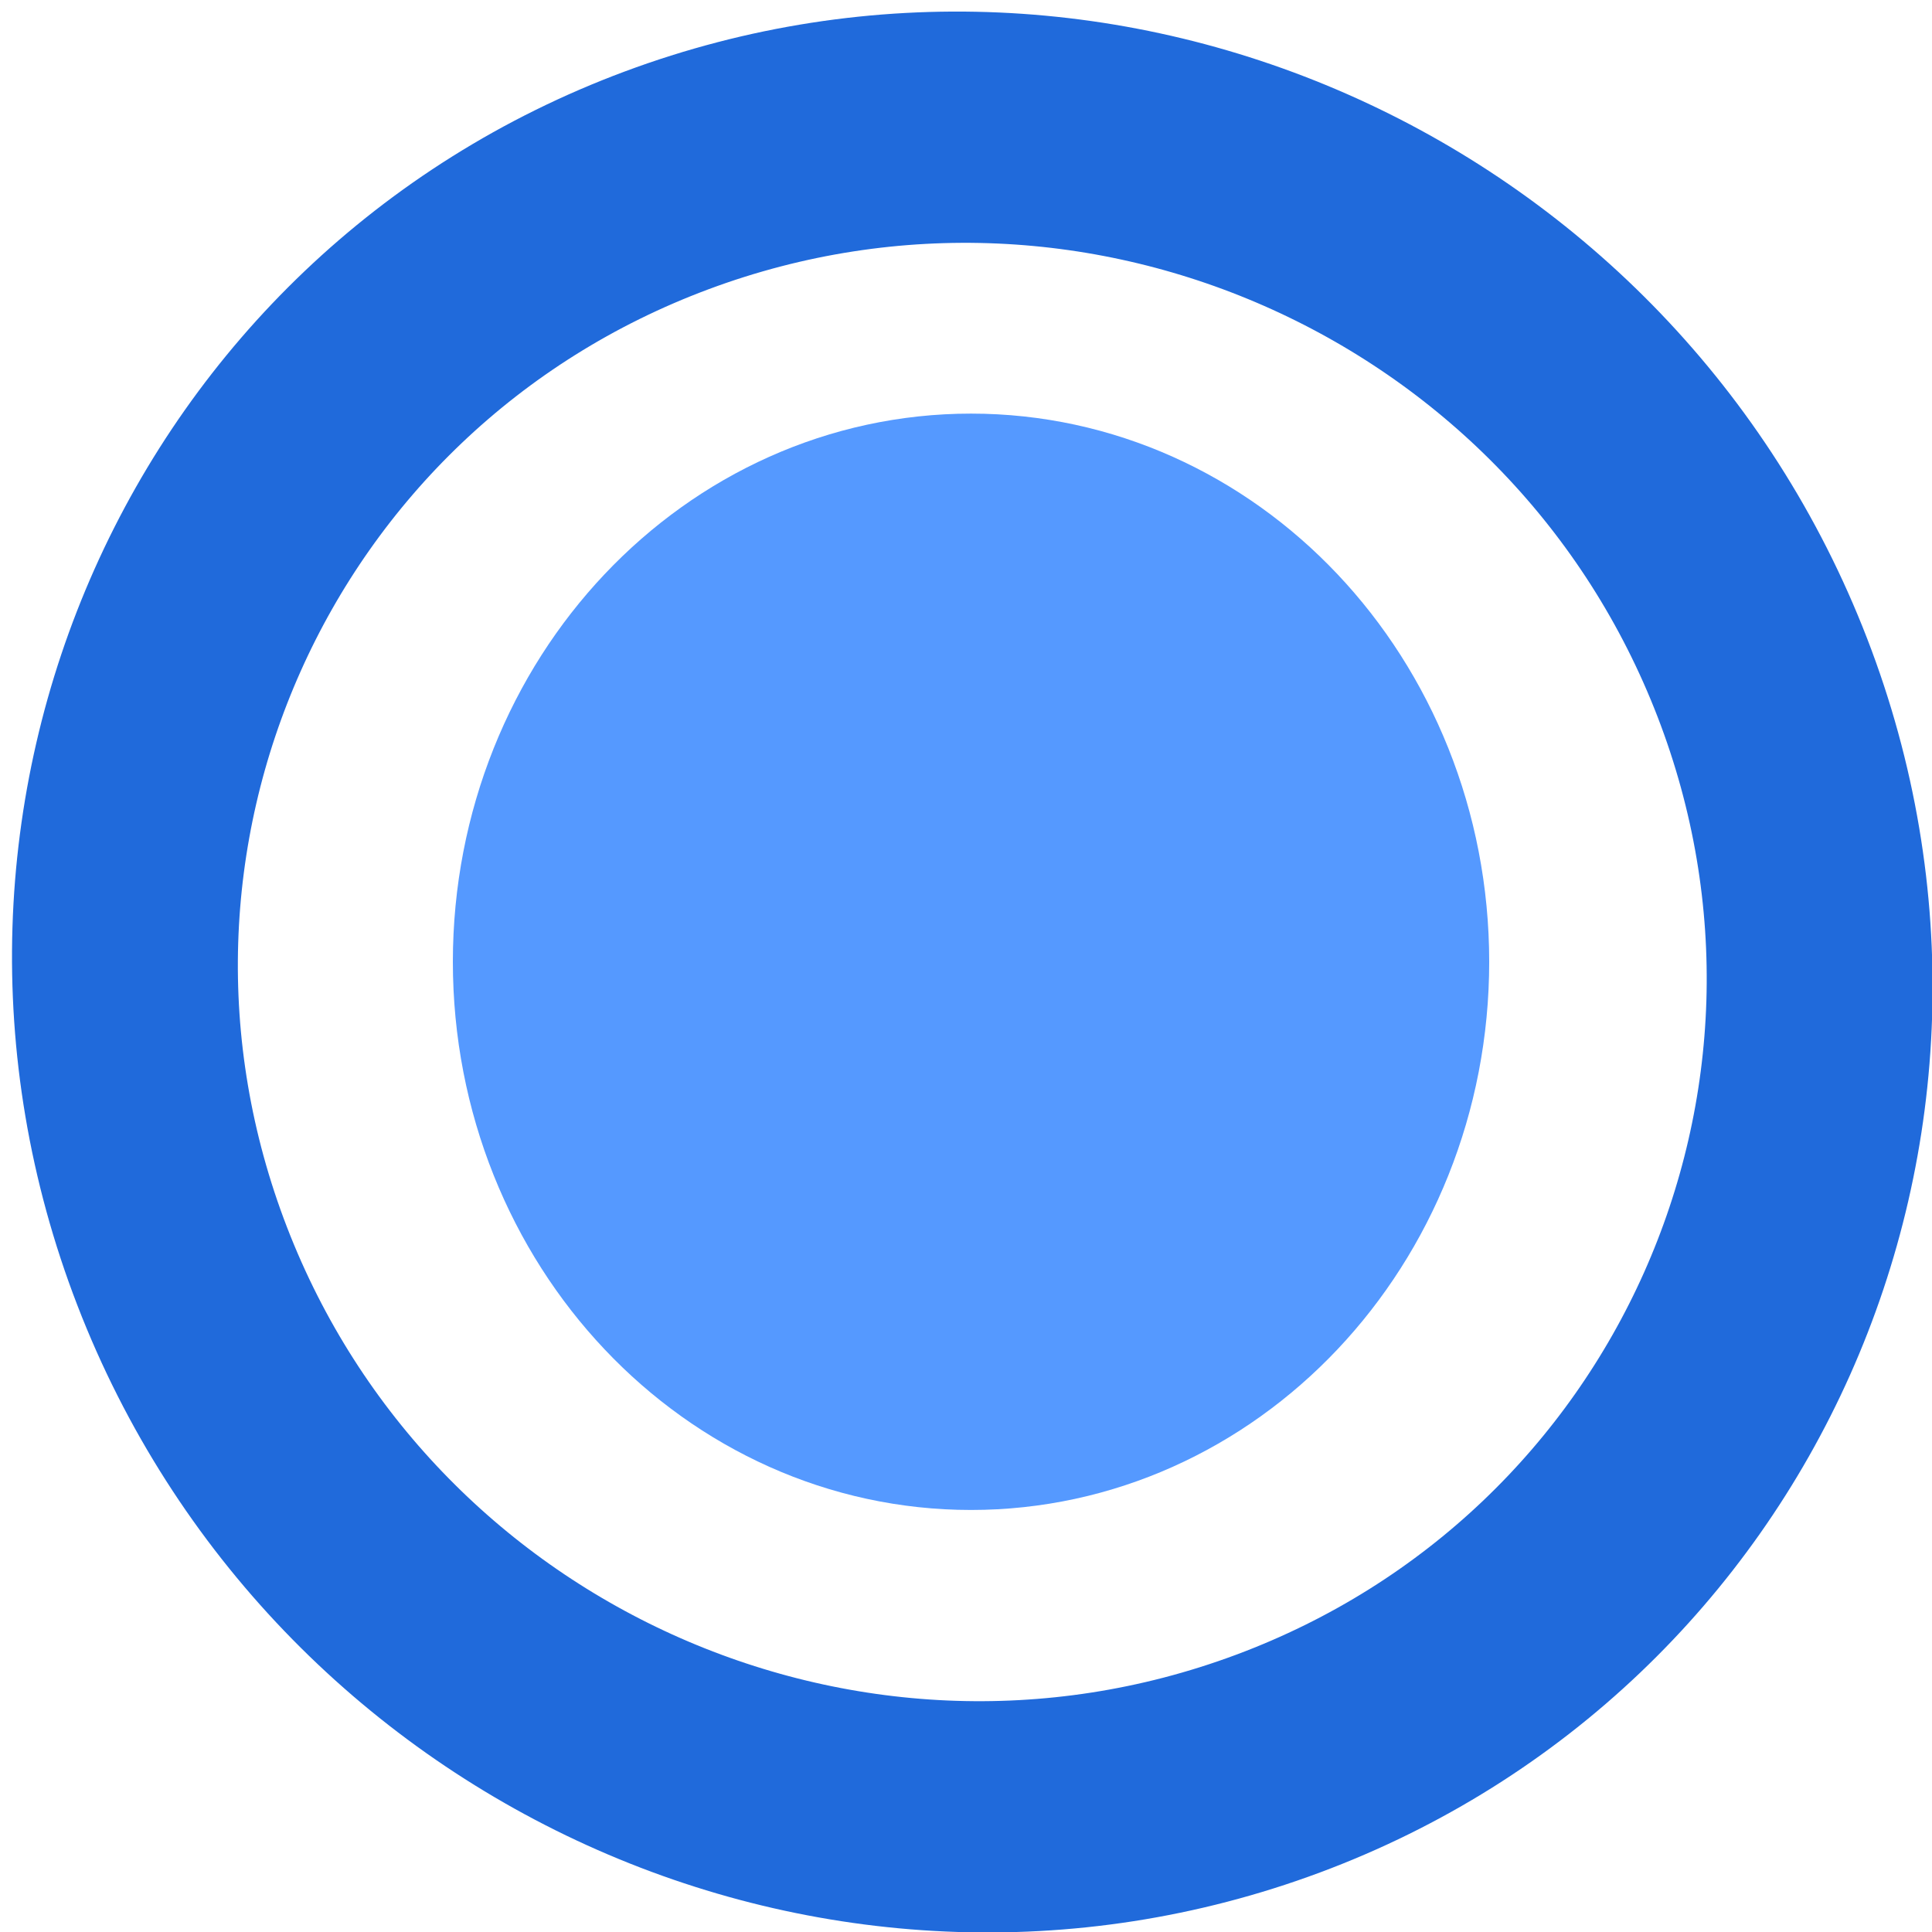
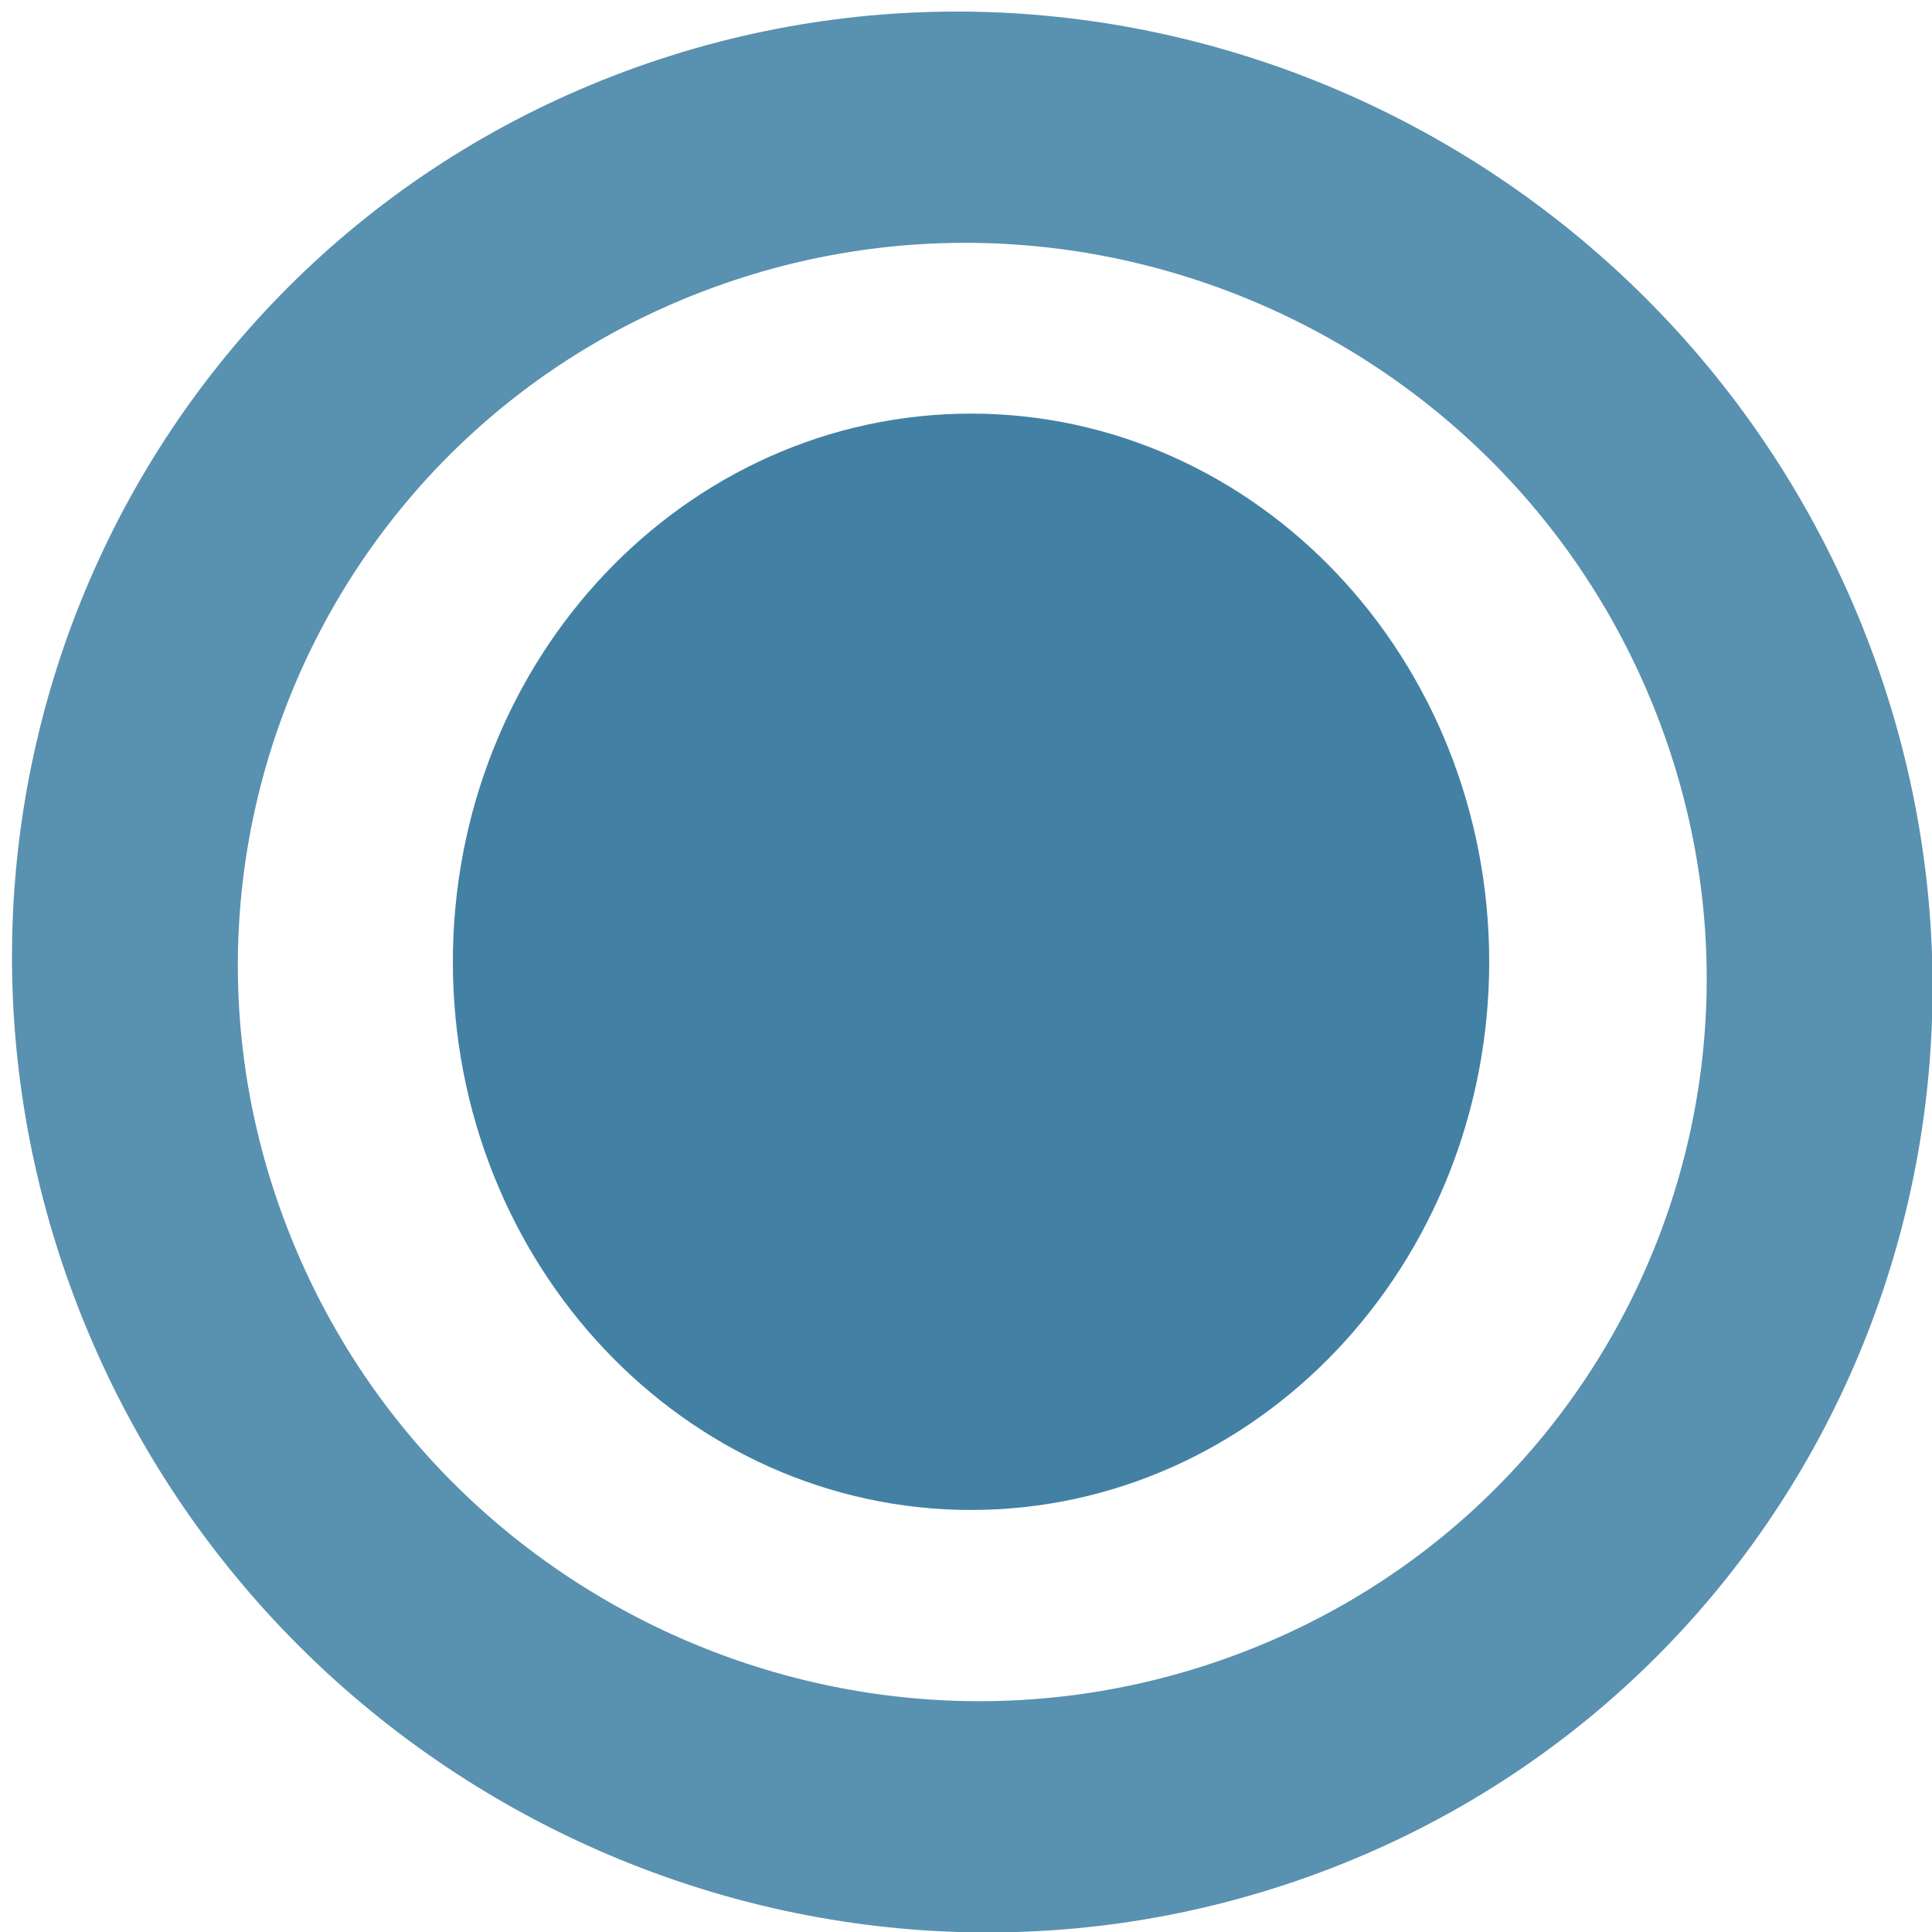
- <svg xmlns="http://www.w3.org/2000/svg" width="16" height="16" viewBox="0 0 16 16" id="svg2" version="1.1">
-   <defs id="defs4" />
-   <g id="layer1" transform="matrix(1.226255,0,0,1.297261,-50.22753,-606.3411)">
-     <ellipse style="fill:none;fill-opacity:1;stroke:#0055d5;stroke-width:1.501;stroke-miterlimit:4;stroke-dasharray:none;stroke-opacity:0.875" id="path4136" cx="-135.204" cy="463.072" rx="5.657" ry="5.459" transform="matrix(0.9432516,-0.332079,0.378036,0.9257909,0,0)" />
-     <circle style="fill:#5599ff;fill-opacity:1;stroke:#5599ff;stroke-width:2.793;stroke-miterlimit:4;stroke-dasharray:none;stroke-opacity:1" id="path4688" cx="47.518" cy="473.541" r="2.103" />
+ <svg xmlns="http://www.w3.org/2000/svg" width="16" height="16" viewBox="0 0 16 16">
+   <g transform="matrix(1.226255,0,0,1.297261,-50.22753,-606.3411)">
+     <ellipse style="fill:none;fill-opacity:1;stroke:#4281A4;stroke-width:1.501;stroke-miterlimit:4;stroke-dasharray:none;stroke-opacity:0.875" cx="-135.204" cy="463.072" rx="5.657" ry="5.459" transform="matrix(0.9432516,-0.332079,0.378036,0.9257909,0,0)" />
+     <circle style="fill:#4281A4;fill-opacity:1;stroke:#4281A4;stroke-width:2.793;stroke-miterlimit:4;stroke-dasharray:none;stroke-opacity:1" cx="47.518" cy="473.541" r="2.103" />
  </g>
</svg>
